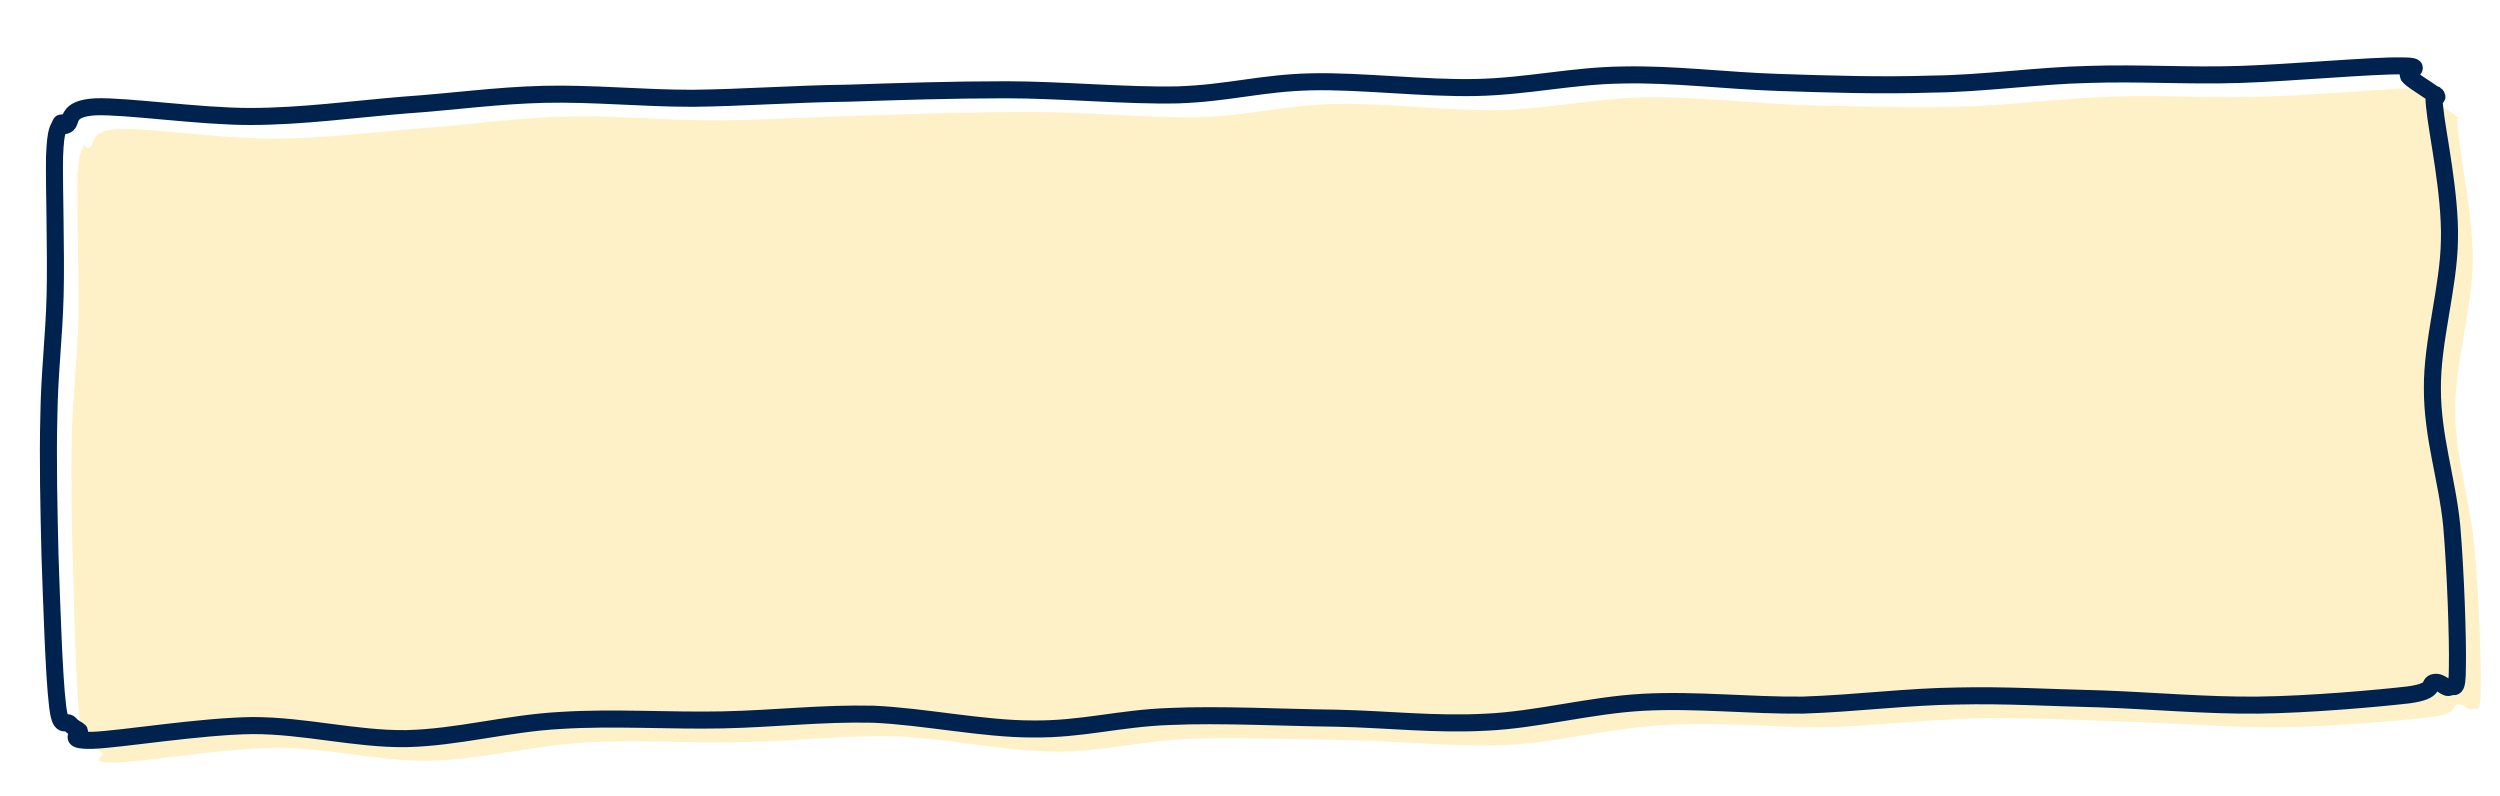
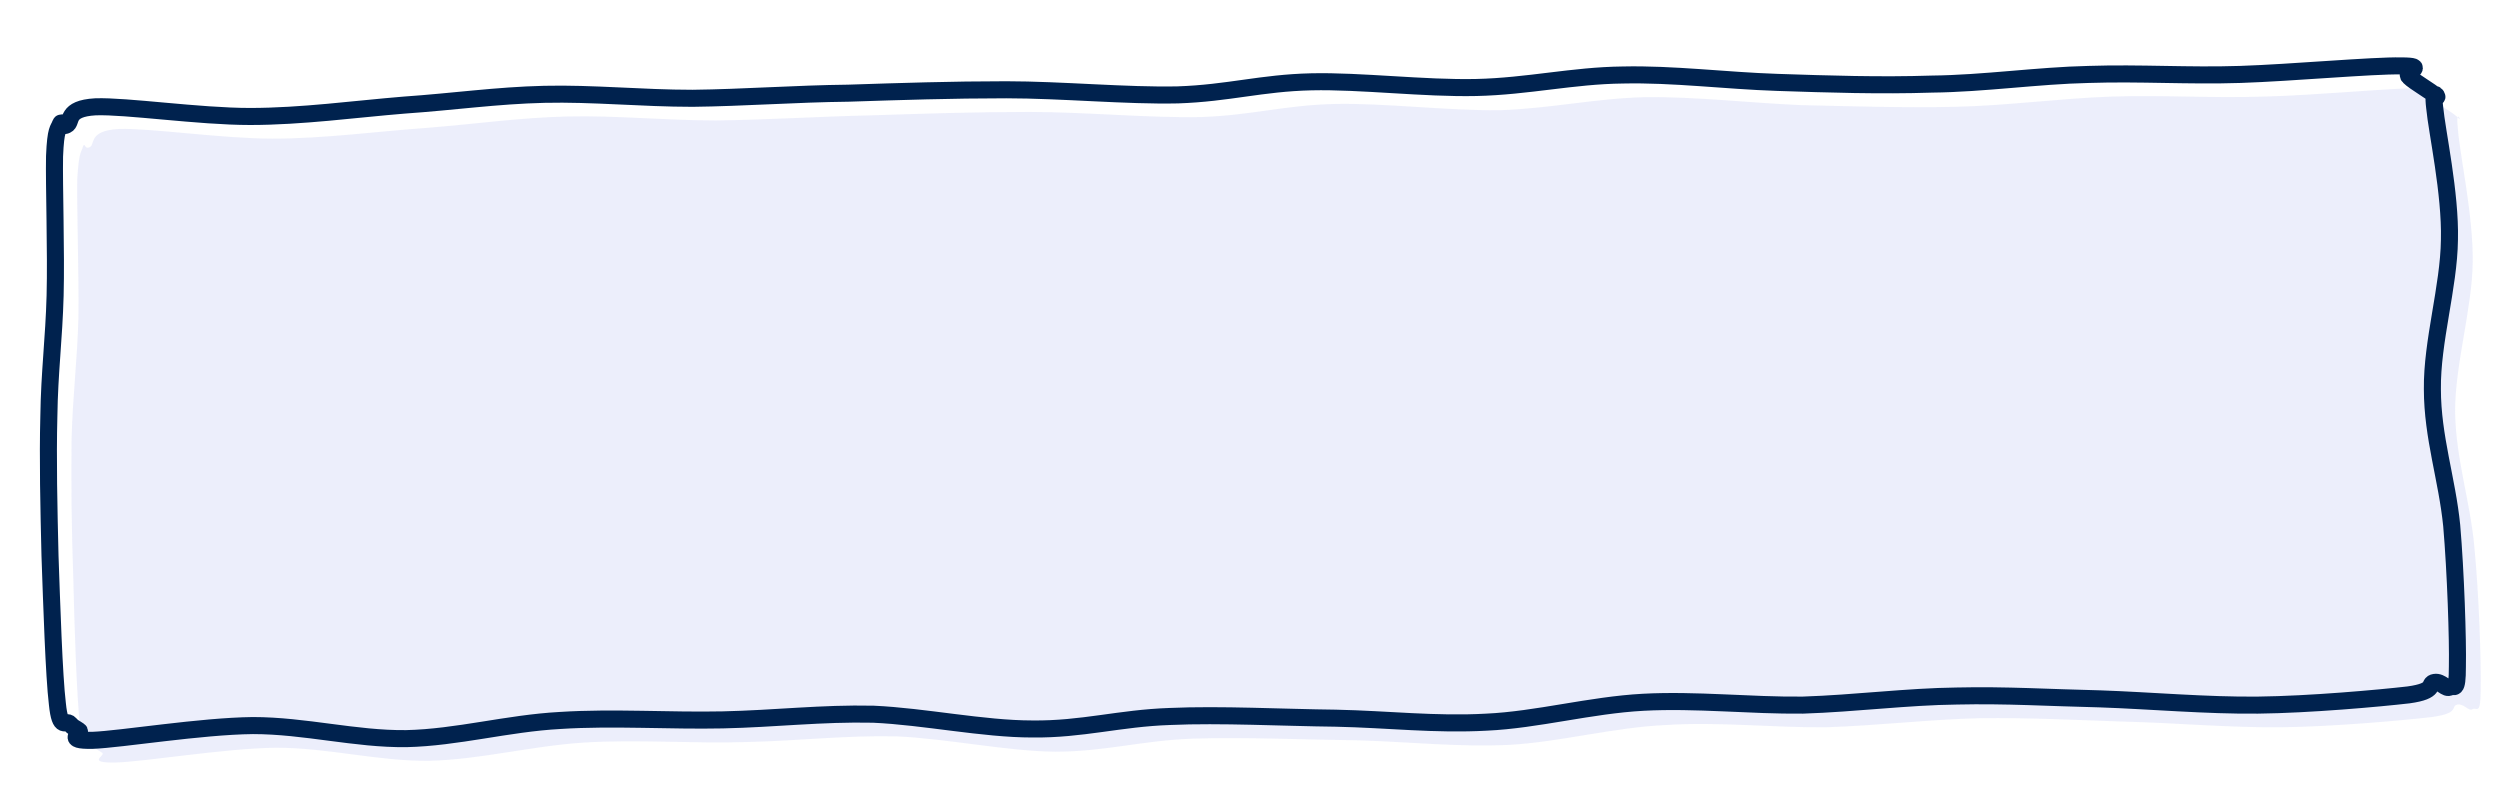
<svg xmlns="http://www.w3.org/2000/svg" width="440" height="140" viewBox="0 0 440 140" fill="none">
-   <path d="M20.9 22.7C26.3 22.5 39.0 24.4 48.0 24.4C57.1 24.4 66.6 23.1 75.2 22.5C83.9 21.8 91.5 20.7 99.9 20.5C108.4 20.3 117.1 21.2 126.0 21.2C134.9 21.1 144.2 20.5 153.4 20.3C162.6 20.0 171.6 19.7 181.2 19.7C190.9 19.7 202.4 20.8 211.4 20.6C220.3 20.3 226.1 18.5 234.9 18.3C243.5 18.1 254.7 19.5 263.9 19.4C273.0 19.1 280.8 17.3 289.6 17.1C298.5 17.0 307.8 18.1 316.9 18.5C325.9 18.7 335.0 19.0 344.1 18.8C353.3 18.6 362.7 17.3 371.6 17.0C380.7 16.7 389.2 17.3 398.4 17.0C407.5 16.8 421.6 15.4 426.6 15.5C431.5 15.5 427.0 16.5 428.1 17.4C429.1 18.4 431.9 19.9 432.7 20.8C433.4 21.7 432.1 18.6 432.6 22.8C432.9 27.1 435.3 37.9 435.2 46.1C435.1 54.4 432.1 64.0 432.1 72.4C432.2 80.8 434.8 88.3 435.5 96.4C436.3 104.6 436.7 116.6 436.6 121.3C436.6 126.1 435.9 124.4 435.2 124.8C434.5 125.3 433.7 123.8 432.5 124.0C431.2 124.3 433.1 125.5 428.0 126.2C422.8 126.8 410.6 127.9 401.5 128.0C392.5 128.1 382.5 127.2 373.7 127.0C364.8 126.7 357.2 126.3 348.5 126.4C339.8 126.6 330.6 127.7 321.4 128.0C312.2 128.1 302.6 127.0 293.3 127.6C284.0 128.0 274.6 130.6 265.6 131.1C256.6 131.5 248.5 130.6 239.2 130.3C230.0 130.2 218.9 129.7 210.0 130.0C201.1 130.3 194.5 132.3 185.7 132.3C177.0 132.2 166.8 130.0 157.8 129.6C148.7 129.4 140.5 130.4 131.3 130.6C122.1 130.9 112.0 130.1 102.7 130.7C93.4 131.3 84.5 133.7 75.5 133.9C66.5 134.0 57.8 131.6 48.6 131.6C39.4 131.7 25.4 134.1 20.3 134.2C15.1 134.3 18.6 133.0 18.0 132.5C17.3 132.0 17.0 132.0 16.4 131.3C15.7 130.5 14.7 132.7 14.1 127.9C13.5 122.9 13.1 110.3 12.9 101.8C12.6 93.4 12.5 84.9 12.6 77.2C12.8 69.6 13.6 63.5 13.8 55.9C13.9 48.3 13.5 36.5 13.6 31.4C13.9 26.4 14.4 26.7 14.6 25.8C15.0 24.9 14.8 26.4 15.8 25.9C16.8 25.4 15.5 23.0 20.9 22.7Z" fill="#FFF1C7" />
+   <path d="M20.9 22.7C26.3 22.5 39.0 24.4 48.0 24.4C57.1 24.4 66.6 23.1 75.2 22.5C83.9 21.8 91.5 20.7 99.9 20.5C108.4 20.3 117.1 21.2 126.0 21.2C134.9 21.1 144.2 20.5 153.4 20.3C162.6 20.0 171.6 19.7 181.2 19.7C190.9 19.7 202.4 20.8 211.4 20.6C220.3 20.3 226.1 18.5 234.9 18.3C243.5 18.1 254.7 19.5 263.9 19.4C273.0 19.1 280.8 17.3 289.6 17.1C298.5 17.0 307.8 18.1 316.9 18.5C325.9 18.7 335.0 19.0 344.1 18.8C353.3 18.6 362.7 17.3 371.6 17.0C380.7 16.7 389.2 17.3 398.4 17.0C407.5 16.8 421.6 15.4 426.6 15.5C431.5 15.5 427.0 16.5 428.1 17.4C429.1 18.4 431.9 19.9 432.7 20.8C433.4 21.7 432.1 18.6 432.6 22.8C432.9 27.1 435.3 37.9 435.2 46.1C435.1 54.4 432.1 64.0 432.1 72.4C432.2 80.8 434.8 88.3 435.5 96.4C436.3 104.6 436.7 116.6 436.6 121.3C436.6 126.1 435.9 124.4 435.2 124.8C434.5 125.3 433.7 123.8 432.5 124.0C431.2 124.3 433.1 125.5 428.0 126.2C422.8 126.8 410.6 127.9 401.5 128.0C392.5 128.1 382.5 127.2 373.7 127.0C364.8 126.7 357.2 126.3 348.5 126.4C339.8 126.6 330.6 127.7 321.4 128.0C312.2 128.1 302.6 127.0 293.3 127.6C284.0 128.0 274.6 130.6 265.6 131.1C256.6 131.5 248.5 130.6 239.2 130.3C230.0 130.2 218.9 129.7 210.0 130.0C201.1 130.3 194.5 132.3 185.7 132.3C177.0 132.2 166.8 130.0 157.8 129.6C148.7 129.4 140.5 130.4 131.3 130.6C122.1 130.9 112.0 130.1 102.7 130.7C93.4 131.3 84.5 133.7 75.5 133.9C66.5 134.0 57.8 131.6 48.6 131.6C39.4 131.7 25.4 134.1 20.3 134.2C15.1 134.3 18.6 133.0 18.0 132.5C17.3 132.0 17.0 132.0 16.4 131.3C15.7 130.5 14.7 132.7 14.1 127.9C13.5 122.9 13.1 110.3 12.9 101.8C12.6 93.4 12.5 84.9 12.6 77.2C12.8 69.6 13.6 63.5 13.8 55.9C13.9 48.3 13.5 36.5 13.6 31.4C13.9 26.4 14.4 26.7 14.6 25.8C15.0 24.9 14.8 26.4 15.8 25.9C16.8 25.4 15.5 23.0 20.9 22.7Z" fill="#0E2DD2" fill-opacity="0.08" />
  <path d="M16.8 18.8C22.2 18.6 35.0 20.5 44.0 20.5C53.1 20.5 62.5 19.2 71.1 18.5C79.8 17.9 87.4 16.8 95.8 16.6C104.3 16.4 113.0 17.3 121.9 17.3C130.8 17.2 140.1 16.5 149.3 16.4C158.5 16.1 167.5 15.8 177.1 15.8C186.8 15.8 198.3 16.9 207.3 16.7C216.2 16.4 222.0 14.6 230.8 14.4C239.5 14.2 250.6 15.6 259.8 15.4C268.9 15.2 276.8 13.3 285.6 13.2C294.5 13.0 303.7 14.2 312.8 14.5C321.8 14.8 330.9 15.1 340.0 14.8C349.2 14.7 358.6 13.3 367.6 13.1C376.7 12.8 385.1 13.4 394.3 13.1C403.4 12.8 417.6 11.5 422.6 11.6C427.5 11.6 423.0 12.6 424.0 13.5C425.0 14.5 427.8 16.0 428.7 16.9C429.4 17.8 428.0 14.7 428.5 18.9C428.9 23.2 431.3 34.0 431.1 42.2C431.0 50.5 428.0 60.1 428.1 68.5C428.1 76.9 430.7 84.4 431.5 92.5C432.2 100.6 432.6 112.6 432.5 117.3C432.5 122.1 431.9 120.5 431.2 120.9C430.5 121.4 429.7 119.9 428.5 120.1C427.2 120.3 429.0 121.6 423.9 122.3C418.7 122.9 406.5 124.0 397.4 124.1C388.4 124.2 378.4 123.3 369.6 123.0C360.7 122.8 353.1 122.3 344.4 122.5C335.7 122.6 326.5 123.8 317.3 124.1C308.1 124.2 298.5 123.1 289.2 123.6C279.9 124.1 270.5 126.7 261.6 127.1C252.6 127.6 244.4 126.6 235.1 126.4C225.9 126.3 214.8 125.7 205.9 126.1C197.0 126.4 190.5 128.4 181.7 128.3C173.0 128.3 162.7 126.1 153.7 125.7C144.6 125.5 136.4 126.5 127.2 126.7C118.0 126.9 107.9 126.2 98.6 126.8C89.3 127.3 80.5 129.8 71.5 130C62.5 130.1 53.7 127.7 44.5 127.7C35.3 127.8 21.4 130.1 16.3 130.3C11.1 130.4 14.6 129.0 13.9 128.6C13.2 128.1 12.9 128.1 12.3 127.4C11.6 126.6 10.6 128.8 10.1 123.9C9.5 118.9 9.1 106.3 8.8 97.8C8.6 89.4 8.4 80.9 8.6 73.2C8.7 65.6 9.5 59.6 9.7 52.0C9.9 44.4 9.5 32.6 9.6 27.5C9.8 22.5 10.3 22.8 10.6 21.9C11.0 21.0 10.7 22.5 11.7 22.0C12.8 21.5 11.4 19.1 16.8 18.8Z" stroke="#00224E" stroke-width="3" stroke-linecap="round" stroke-linejoin="round" />
</svg>
